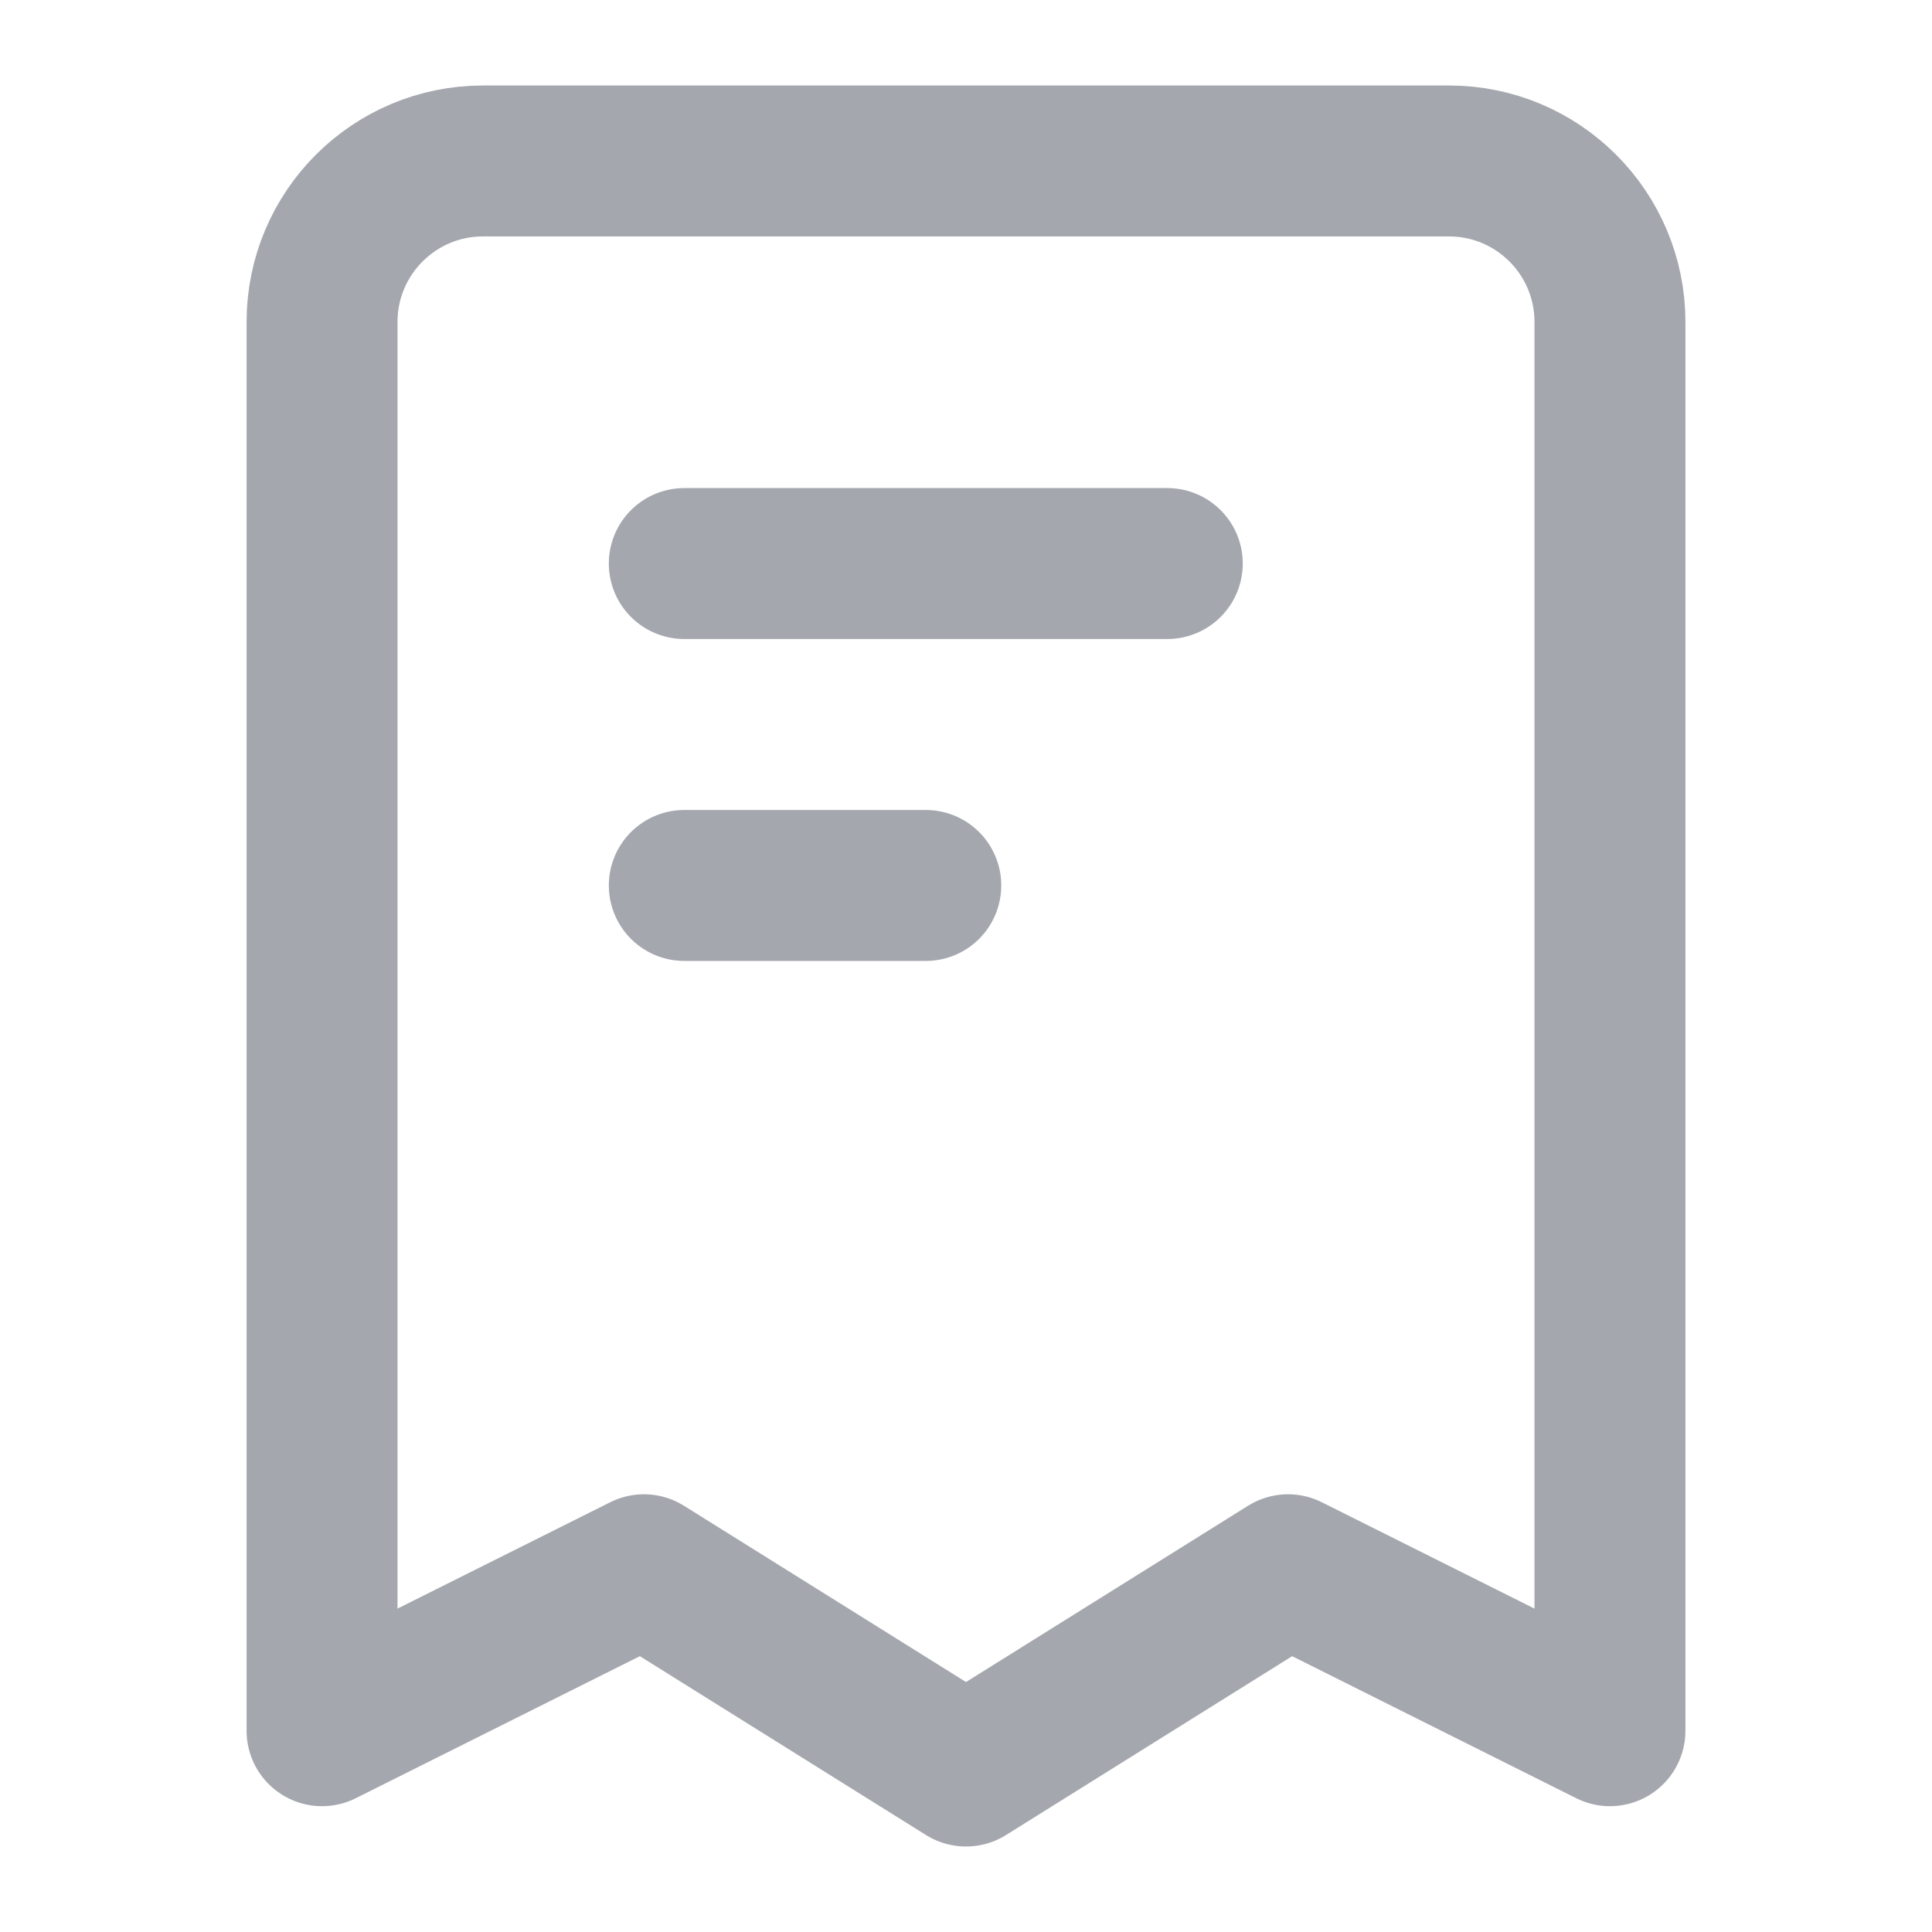
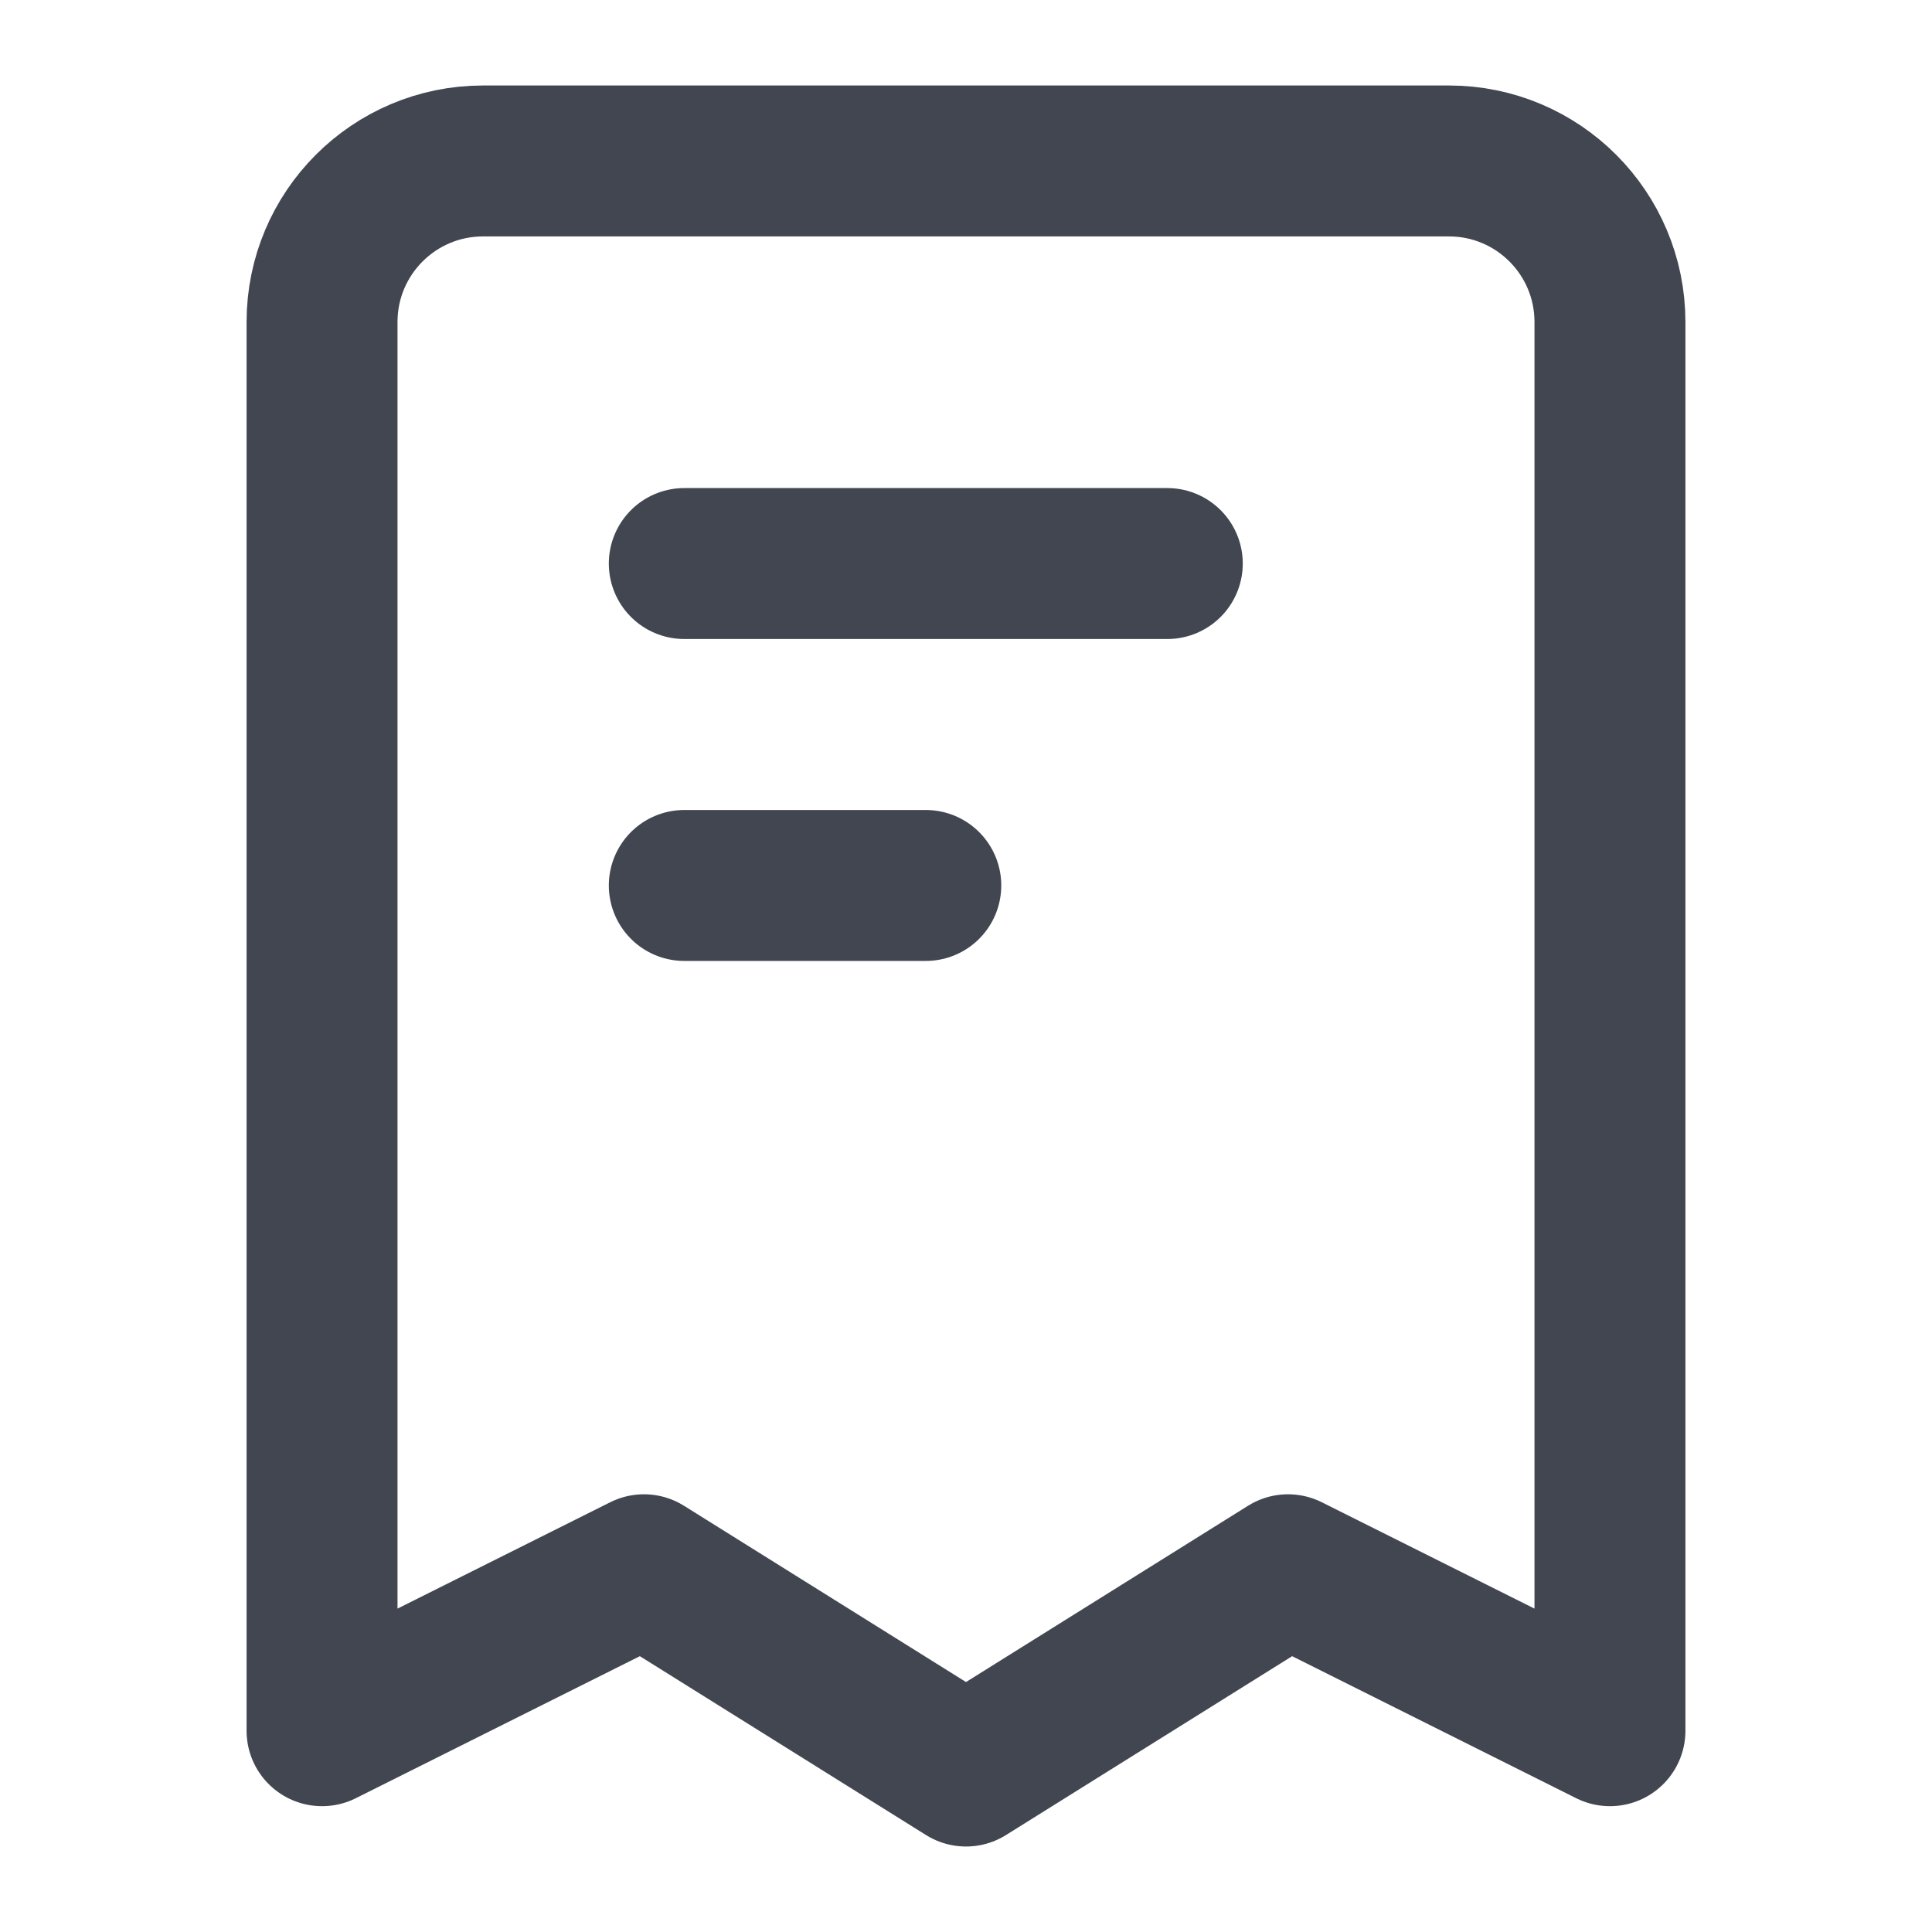
<svg xmlns="http://www.w3.org/2000/svg" width="16" height="16" viewBox="0 0 16 16" fill="none">
-   <path d="M7.667 7.333H5.667" stroke="#A4A7AE" stroke-width="1.25" stroke-linecap="round" stroke-linejoin="round" />
-   <path d="M9.667 4.667H5.667" stroke="#A4A7AE" stroke-width="1.25" stroke-linecap="round" stroke-linejoin="round" />
-   <path d="M13.333 14.333V2.667C13.333 1.93 12.736 1.333 12 1.333H4C3.264 1.333 2.667 1.93 2.667 2.667V14.333L5.333 13L8 14.667L10.667 13L13.333 14.333Z" stroke="#A4A7AE" stroke-width="1.25" stroke-linejoin="round" />
+   <path d="M7.667 7.333H5.667" stroke="#414651" stroke-width="1.25" stroke-linecap="round" stroke-linejoin="round" />
+   <path d="M9.667 4.667H5.667" stroke="#414651" stroke-width="1.25" stroke-linecap="round" stroke-linejoin="round" />
+   <path d="M13.333 14.333V2.667C13.333 1.93 12.736 1.333 12 1.333H4C3.264 1.333 2.667 1.93 2.667 2.667V14.333L5.333 13L8 14.667L10.667 13L13.333 14.333Z" stroke="#414651" stroke-width="1.25" stroke-linejoin="round" />
</svg>
